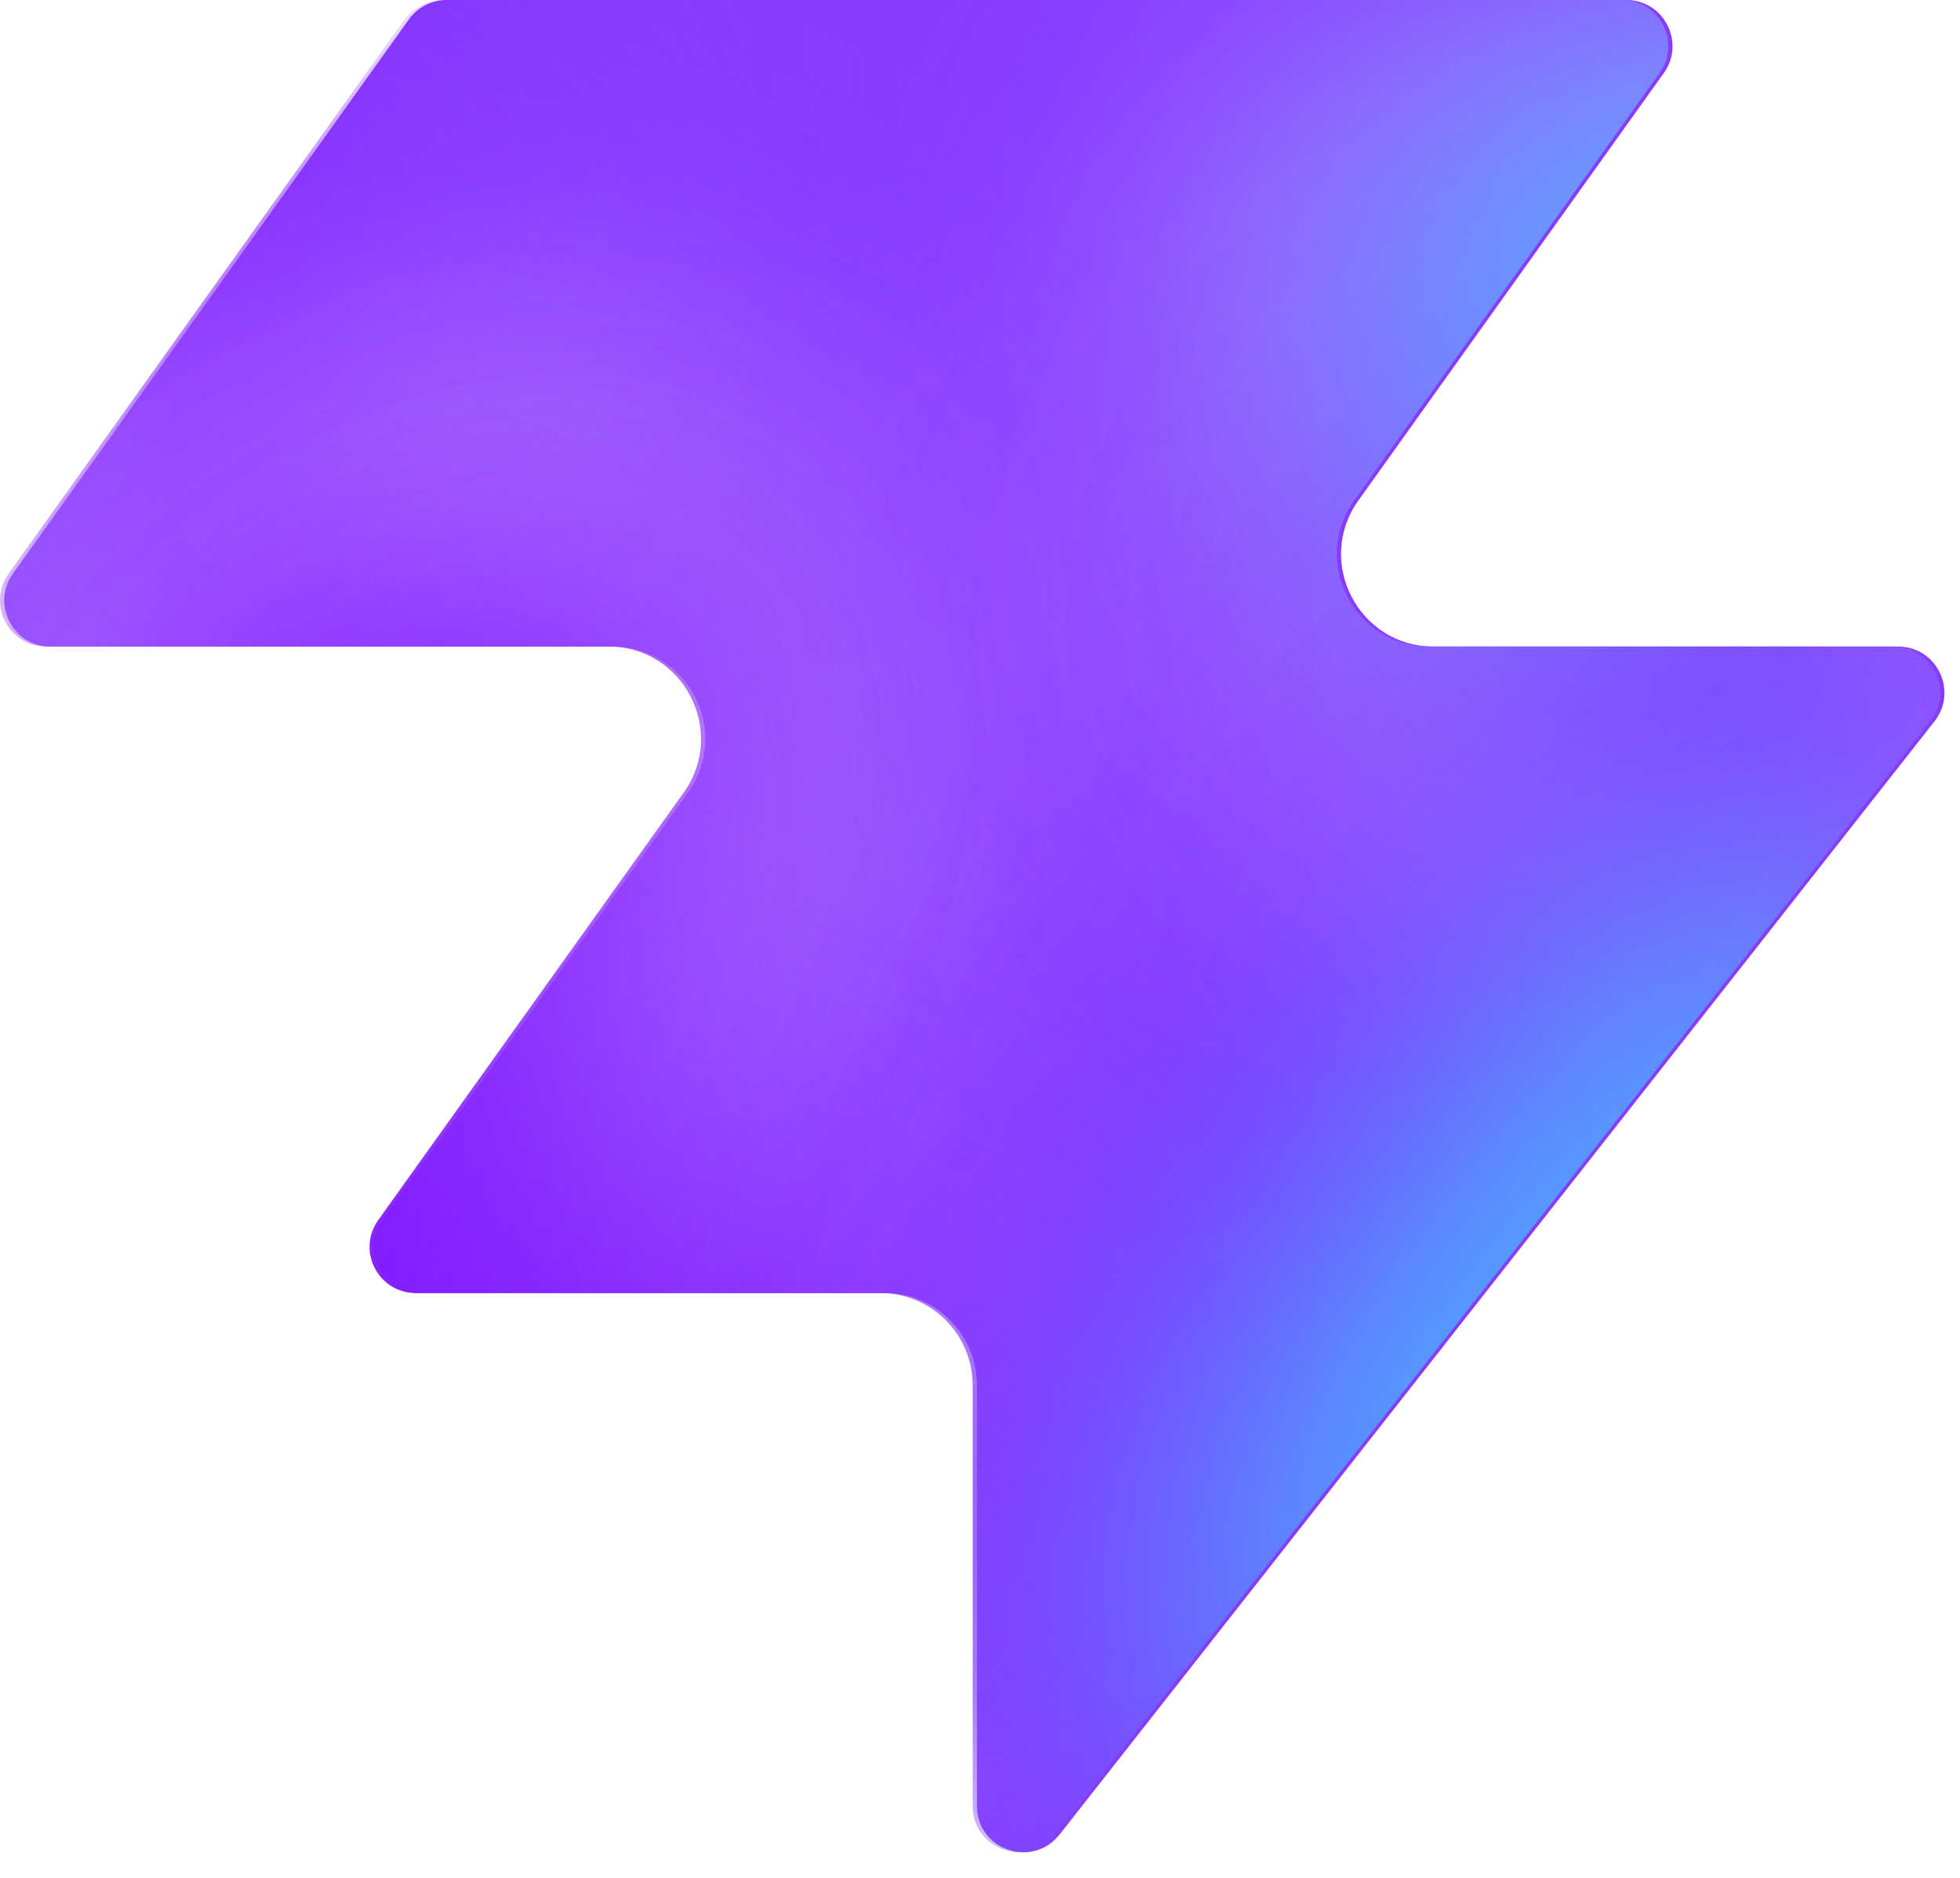
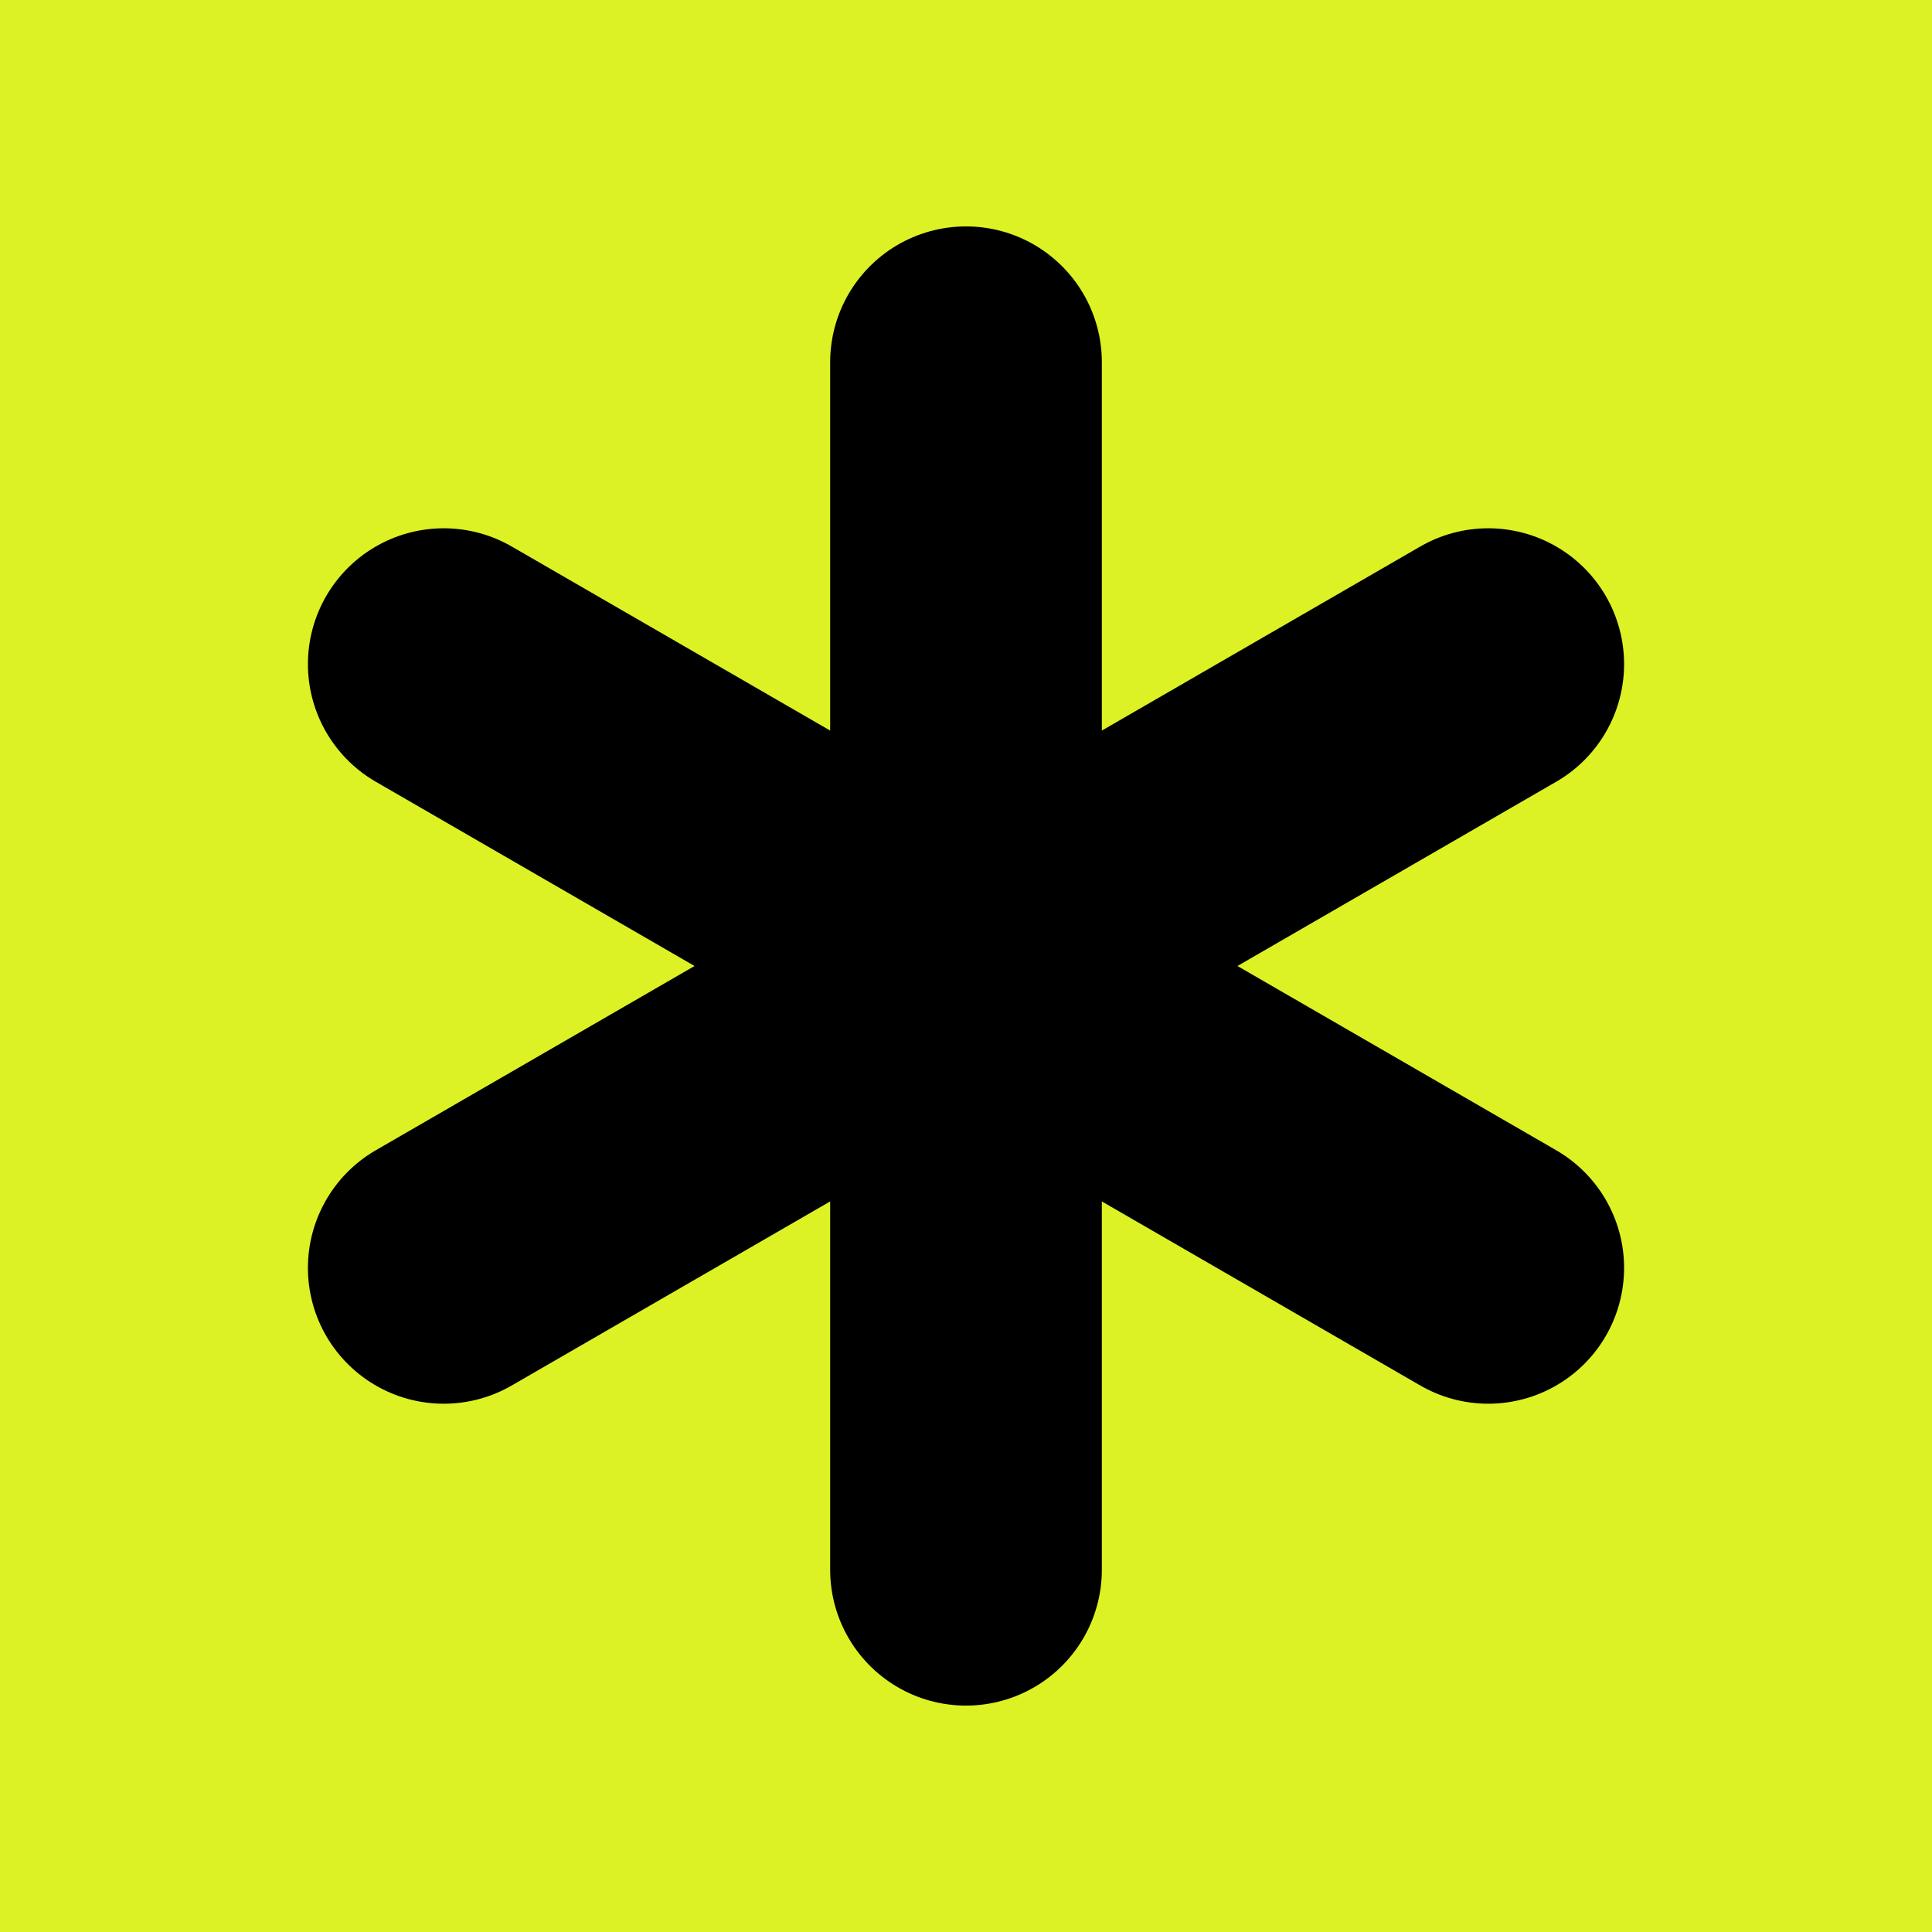
- <svg xmlns="http://www.w3.org/2000/svg" width="48" height="46" fill="none" viewBox="0 0 48 46">
-   <path fill="#863bff" d="M25.946 44.938c-.664.845-2.021.375-2.021-.698V33.937a2.26 2.26 0 0 0-2.262-2.262H10.287c-.92 0-1.456-1.04-.92-1.788l7.48-10.471c1.07-1.497 0-3.578-1.842-3.578H1.237c-.92 0-1.456-1.04-.92-1.788L10.013.474c.214-.297.556-.474.92-.474h28.894c.92 0 1.456 1.04.92 1.788l-7.48 10.471c-1.07 1.498 0 3.579 1.842 3.579h11.377c.943 0 1.473 1.088.89 1.83L25.947 44.94z" style="fill:#863bff;fill:color(display-p3 .525 .23 1);fill-opacity:1" />
-   <mask id="a" width="48" height="46" x="0" y="0" maskUnits="userSpaceOnUse" style="mask-type:alpha">
-     <path fill="#000" d="M25.842 44.938c-.664.844-2.021.375-2.021-.698V33.937a2.26 2.26 0 0 0-2.262-2.262H10.183c-.92 0-1.456-1.04-.92-1.788l7.48-10.471c1.07-1.498 0-3.579-1.842-3.579H1.133c-.92 0-1.456-1.04-.92-1.787L9.91.473c.214-.297.556-.474.92-.474h28.894c.92 0 1.456 1.04.92 1.788l-7.48 10.471c-1.07 1.498 0 3.578 1.842 3.578h11.377c.943 0 1.473 1.088.89 1.832L25.843 44.94z" style="fill:#000;fill-opacity:1" />
-   </mask>
-   <g mask="url(#a)">
-     <g filter="url(#b)">
-       <ellipse cx="5.508" cy="14.704" fill="#ede6ff" rx="5.508" ry="14.704" style="fill:#ede6ff;fill:color(display-p3 .927 .903 1);fill-opacity:1" transform="matrix(.00324 1 1 -.00324 -4.47 31.516)" />
-     </g>
-     <g filter="url(#c)">
-       <ellipse cx="10.399" cy="29.851" fill="#ede6ff" rx="10.399" ry="29.851" style="fill:#ede6ff;fill:color(display-p3 .927 .903 1);fill-opacity:1" transform="matrix(.00324 1 1 -.00324 -39.328 7.883)" />
-     </g>
-     <g filter="url(#d)">
-       <ellipse cx="5.508" cy="30.487" fill="#7e14ff" rx="5.508" ry="30.487" style="fill:#7e14ff;fill:color(display-p3 .492 .077 1);fill-opacity:1" transform="rotate(89.814 -25.913 -14.639)scale(1 -1)" />
-     </g>
-     <g filter="url(#e)">
-       <ellipse cx="5.508" cy="30.599" fill="#7e14ff" rx="5.508" ry="30.599" style="fill:#7e14ff;fill:color(display-p3 .492 .077 1);fill-opacity:1" transform="rotate(89.814 -32.644 -3.334)scale(1 -1)" />
-     </g>
-     <g filter="url(#f)">
-       <ellipse cx="5.508" cy="30.599" fill="#7e14ff" rx="5.508" ry="30.599" style="fill:#7e14ff;fill:color(display-p3 .492 .077 1);fill-opacity:1" transform="matrix(.00324 1 1 -.00324 -34.34 30.47)" />
-     </g>
-     <g filter="url(#g)">
-       <ellipse cx="14.072" cy="22.078" fill="#ede6ff" rx="14.072" ry="22.078" style="fill:#ede6ff;fill:color(display-p3 .927 .903 1);fill-opacity:1" transform="rotate(93.35 24.506 48.493)scale(-1 1)" />
-     </g>
-     <g filter="url(#h)">
-       <ellipse cx="3.47" cy="21.501" fill="#7e14ff" rx="3.47" ry="21.501" style="fill:#7e14ff;fill:color(display-p3 .492 .077 1);fill-opacity:1" transform="rotate(89.009 28.708 47.59)scale(-1 1)" />
-     </g>
-     <g filter="url(#i)">
-       <ellipse cx="3.47" cy="21.501" fill="#7e14ff" rx="3.47" ry="21.501" style="fill:#7e14ff;fill:color(display-p3 .492 .077 1);fill-opacity:1" transform="rotate(89.009 28.708 47.59)scale(-1 1)" />
-     </g>
-     <g filter="url(#j)">
-       <ellipse cx=".387" cy="8.972" fill="#7e14ff" rx="4.407" ry="29.108" style="fill:#7e14ff;fill:color(display-p3 .492 .077 1);fill-opacity:1" transform="rotate(39.51 .387 8.972)" />
-     </g>
-     <g filter="url(#k)">
-       <ellipse cx="47.523" cy="-6.092" fill="#7e14ff" rx="4.407" ry="29.108" style="fill:#7e14ff;fill:color(display-p3 .492 .077 1);fill-opacity:1" transform="rotate(37.892 47.523 -6.092)" />
-     </g>
-     <g filter="url(#l)">
-       <ellipse cx="41.412" cy="6.333" fill="#47bfff" rx="5.971" ry="9.665" style="fill:#47bfff;fill:color(display-p3 .28 .748 1);fill-opacity:1" transform="rotate(37.892 41.412 6.333)" />
-     </g>
-     <g filter="url(#m)">
-       <ellipse cx="-1.879" cy="38.332" fill="#7e14ff" rx="4.407" ry="29.108" style="fill:#7e14ff;fill:color(display-p3 .492 .077 1);fill-opacity:1" transform="rotate(37.892 -1.88 38.332)" />
-     </g>
-     <g filter="url(#n)">
-       <ellipse cx="-1.879" cy="38.332" fill="#7e14ff" rx="4.407" ry="29.108" style="fill:#7e14ff;fill:color(display-p3 .492 .077 1);fill-opacity:1" transform="rotate(37.892 -1.88 38.332)" />
-     </g>
-     <g filter="url(#o)">
-       <ellipse cx="35.651" cy="29.907" fill="#7e14ff" rx="4.407" ry="29.108" style="fill:#7e14ff;fill:color(display-p3 .492 .077 1);fill-opacity:1" transform="rotate(37.892 35.651 29.907)" />
-     </g>
-     <g filter="url(#p)">
-       <ellipse cx="38.418" cy="32.4" fill="#47bfff" rx="5.971" ry="15.297" style="fill:#47bfff;fill:color(display-p3 .28 .748 1);fill-opacity:1" transform="rotate(37.892 38.418 32.4)" />
-     </g>
+ <svg xmlns="http://www.w3.org/2000/svg" viewBox="0 0 64 64">
+   <rect width="64" height="64" fill="#dcf224" />
+   <g stroke="#000" stroke-width="9" stroke-linecap="round">
+     <line x1="32" y1="12" x2="32" y2="52" />
+     <line x1="14.7" y1="22" x2="49.3" y2="42" />
+     <line x1="14.7" y1="42" x2="49.3" y2="22" />
  </g>
-   <defs>
-     <filter id="b" width="60.045" height="41.654" x="-19.77" y="16.149" color-interpolation-filters="sRGB" filterUnits="userSpaceOnUse">
-       <feFlood flood-opacity="0" result="BackgroundImageFix" />
-       <feBlend in="SourceGraphic" in2="BackgroundImageFix" result="shape" />
-       <feGaussianBlur result="effect1_foregroundBlur_2002_17158" stdDeviation="7.659" />
-     </filter>
-     <filter id="c" width="90.34" height="51.437" x="-54.613" y="-7.533" color-interpolation-filters="sRGB" filterUnits="userSpaceOnUse">
-       <feFlood flood-opacity="0" result="BackgroundImageFix" />
-       <feBlend in="SourceGraphic" in2="BackgroundImageFix" result="shape" />
-       <feGaussianBlur result="effect1_foregroundBlur_2002_17158" stdDeviation="7.659" />
-     </filter>
-     <filter id="d" width="79.355" height="29.4" x="-49.64" y="2.03" color-interpolation-filters="sRGB" filterUnits="userSpaceOnUse">
-       <feFlood flood-opacity="0" result="BackgroundImageFix" />
-       <feBlend in="SourceGraphic" in2="BackgroundImageFix" result="shape" />
-       <feGaussianBlur result="effect1_foregroundBlur_2002_17158" stdDeviation="4.596" />
-     </filter>
-     <filter id="e" width="79.579" height="29.4" x="-45.045" y="20.029" color-interpolation-filters="sRGB" filterUnits="userSpaceOnUse">
-       <feFlood flood-opacity="0" result="BackgroundImageFix" />
-       <feBlend in="SourceGraphic" in2="BackgroundImageFix" result="shape" />
-       <feGaussianBlur result="effect1_foregroundBlur_2002_17158" stdDeviation="4.596" />
-     </filter>
-     <filter id="f" width="79.579" height="29.4" x="-43.513" y="21.178" color-interpolation-filters="sRGB" filterUnits="userSpaceOnUse">
-       <feFlood flood-opacity="0" result="BackgroundImageFix" />
-       <feBlend in="SourceGraphic" in2="BackgroundImageFix" result="shape" />
-       <feGaussianBlur result="effect1_foregroundBlur_2002_17158" stdDeviation="4.596" />
-     </filter>
-     <filter id="g" width="74.749" height="58.852" x="15.756" y="-17.901" color-interpolation-filters="sRGB" filterUnits="userSpaceOnUse">
-       <feFlood flood-opacity="0" result="BackgroundImageFix" />
-       <feBlend in="SourceGraphic" in2="BackgroundImageFix" result="shape" />
-       <feGaussianBlur result="effect1_foregroundBlur_2002_17158" stdDeviation="7.659" />
-     </filter>
-     <filter id="h" width="61.377" height="25.362" x="23.548" y="2.284" color-interpolation-filters="sRGB" filterUnits="userSpaceOnUse">
-       <feFlood flood-opacity="0" result="BackgroundImageFix" />
-       <feBlend in="SourceGraphic" in2="BackgroundImageFix" result="shape" />
-       <feGaussianBlur result="effect1_foregroundBlur_2002_17158" stdDeviation="4.596" />
-     </filter>
-     <filter id="i" width="61.377" height="25.362" x="23.548" y="2.284" color-interpolation-filters="sRGB" filterUnits="userSpaceOnUse">
-       <feFlood flood-opacity="0" result="BackgroundImageFix" />
-       <feBlend in="SourceGraphic" in2="BackgroundImageFix" result="shape" />
-       <feGaussianBlur result="effect1_foregroundBlur_2002_17158" stdDeviation="4.596" />
-     </filter>
-     <filter id="j" width="56.045" height="63.649" x="-27.636" y="-22.853" color-interpolation-filters="sRGB" filterUnits="userSpaceOnUse">
-       <feFlood flood-opacity="0" result="BackgroundImageFix" />
-       <feBlend in="SourceGraphic" in2="BackgroundImageFix" result="shape" />
-       <feGaussianBlur result="effect1_foregroundBlur_2002_17158" stdDeviation="4.596" />
-     </filter>
-     <filter id="k" width="54.814" height="64.646" x="20.116" y="-38.415" color-interpolation-filters="sRGB" filterUnits="userSpaceOnUse">
-       <feFlood flood-opacity="0" result="BackgroundImageFix" />
-       <feBlend in="SourceGraphic" in2="BackgroundImageFix" result="shape" />
-       <feGaussianBlur result="effect1_foregroundBlur_2002_17158" stdDeviation="4.596" />
-     </filter>
-     <filter id="l" width="33.541" height="35.313" x="24.641" y="-11.323" color-interpolation-filters="sRGB" filterUnits="userSpaceOnUse">
-       <feFlood flood-opacity="0" result="BackgroundImageFix" />
-       <feBlend in="SourceGraphic" in2="BackgroundImageFix" result="shape" />
-       <feGaussianBlur result="effect1_foregroundBlur_2002_17158" stdDeviation="4.596" />
-     </filter>
-     <filter id="m" width="54.814" height="64.646" x="-29.286" y="6.009" color-interpolation-filters="sRGB" filterUnits="userSpaceOnUse">
-       <feFlood flood-opacity="0" result="BackgroundImageFix" />
-       <feBlend in="SourceGraphic" in2="BackgroundImageFix" result="shape" />
-       <feGaussianBlur result="effect1_foregroundBlur_2002_17158" stdDeviation="4.596" />
-     </filter>
-     <filter id="n" width="54.814" height="64.646" x="-29.286" y="6.009" color-interpolation-filters="sRGB" filterUnits="userSpaceOnUse">
-       <feFlood flood-opacity="0" result="BackgroundImageFix" />
-       <feBlend in="SourceGraphic" in2="BackgroundImageFix" result="shape" />
-       <feGaussianBlur result="effect1_foregroundBlur_2002_17158" stdDeviation="4.596" />
-     </filter>
-     <filter id="o" width="54.814" height="64.646" x="8.244" y="-2.416" color-interpolation-filters="sRGB" filterUnits="userSpaceOnUse">
-       <feFlood flood-opacity="0" result="BackgroundImageFix" />
-       <feBlend in="SourceGraphic" in2="BackgroundImageFix" result="shape" />
-       <feGaussianBlur result="effect1_foregroundBlur_2002_17158" stdDeviation="4.596" />
-     </filter>
-     <filter id="p" width="39.409" height="43.623" x="18.713" y="10.588" color-interpolation-filters="sRGB" filterUnits="userSpaceOnUse">
-       <feFlood flood-opacity="0" result="BackgroundImageFix" />
-       <feBlend in="SourceGraphic" in2="BackgroundImageFix" result="shape" />
-       <feGaussianBlur result="effect1_foregroundBlur_2002_17158" stdDeviation="4.596" />
-     </filter>
-   </defs>
</svg>
